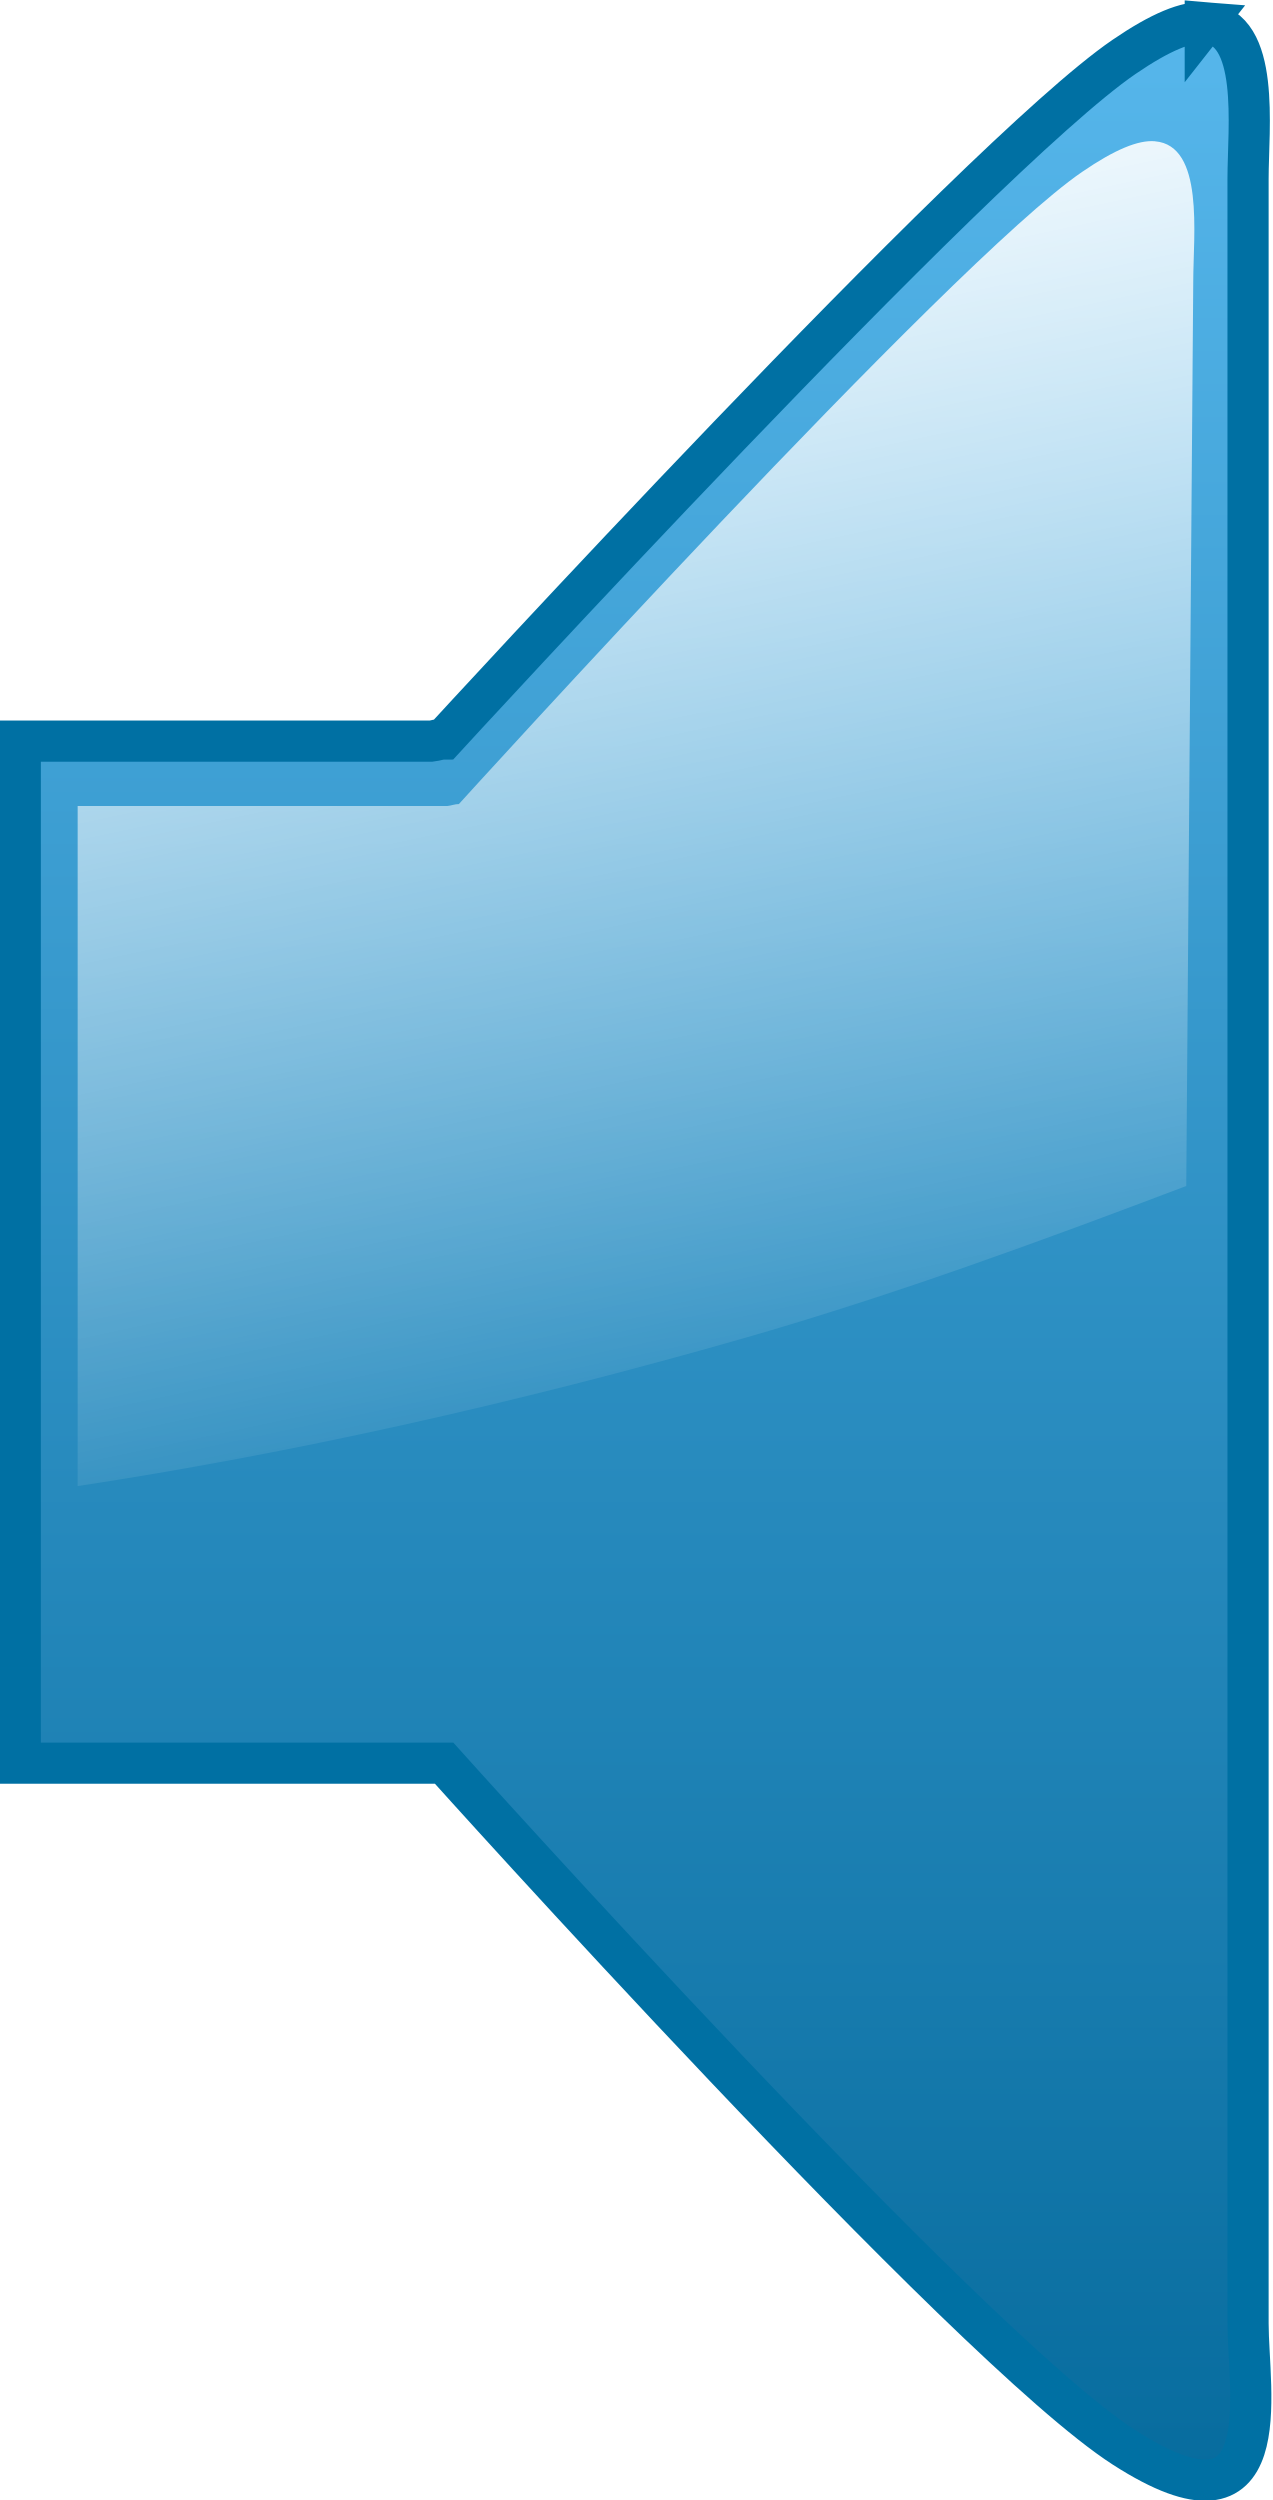
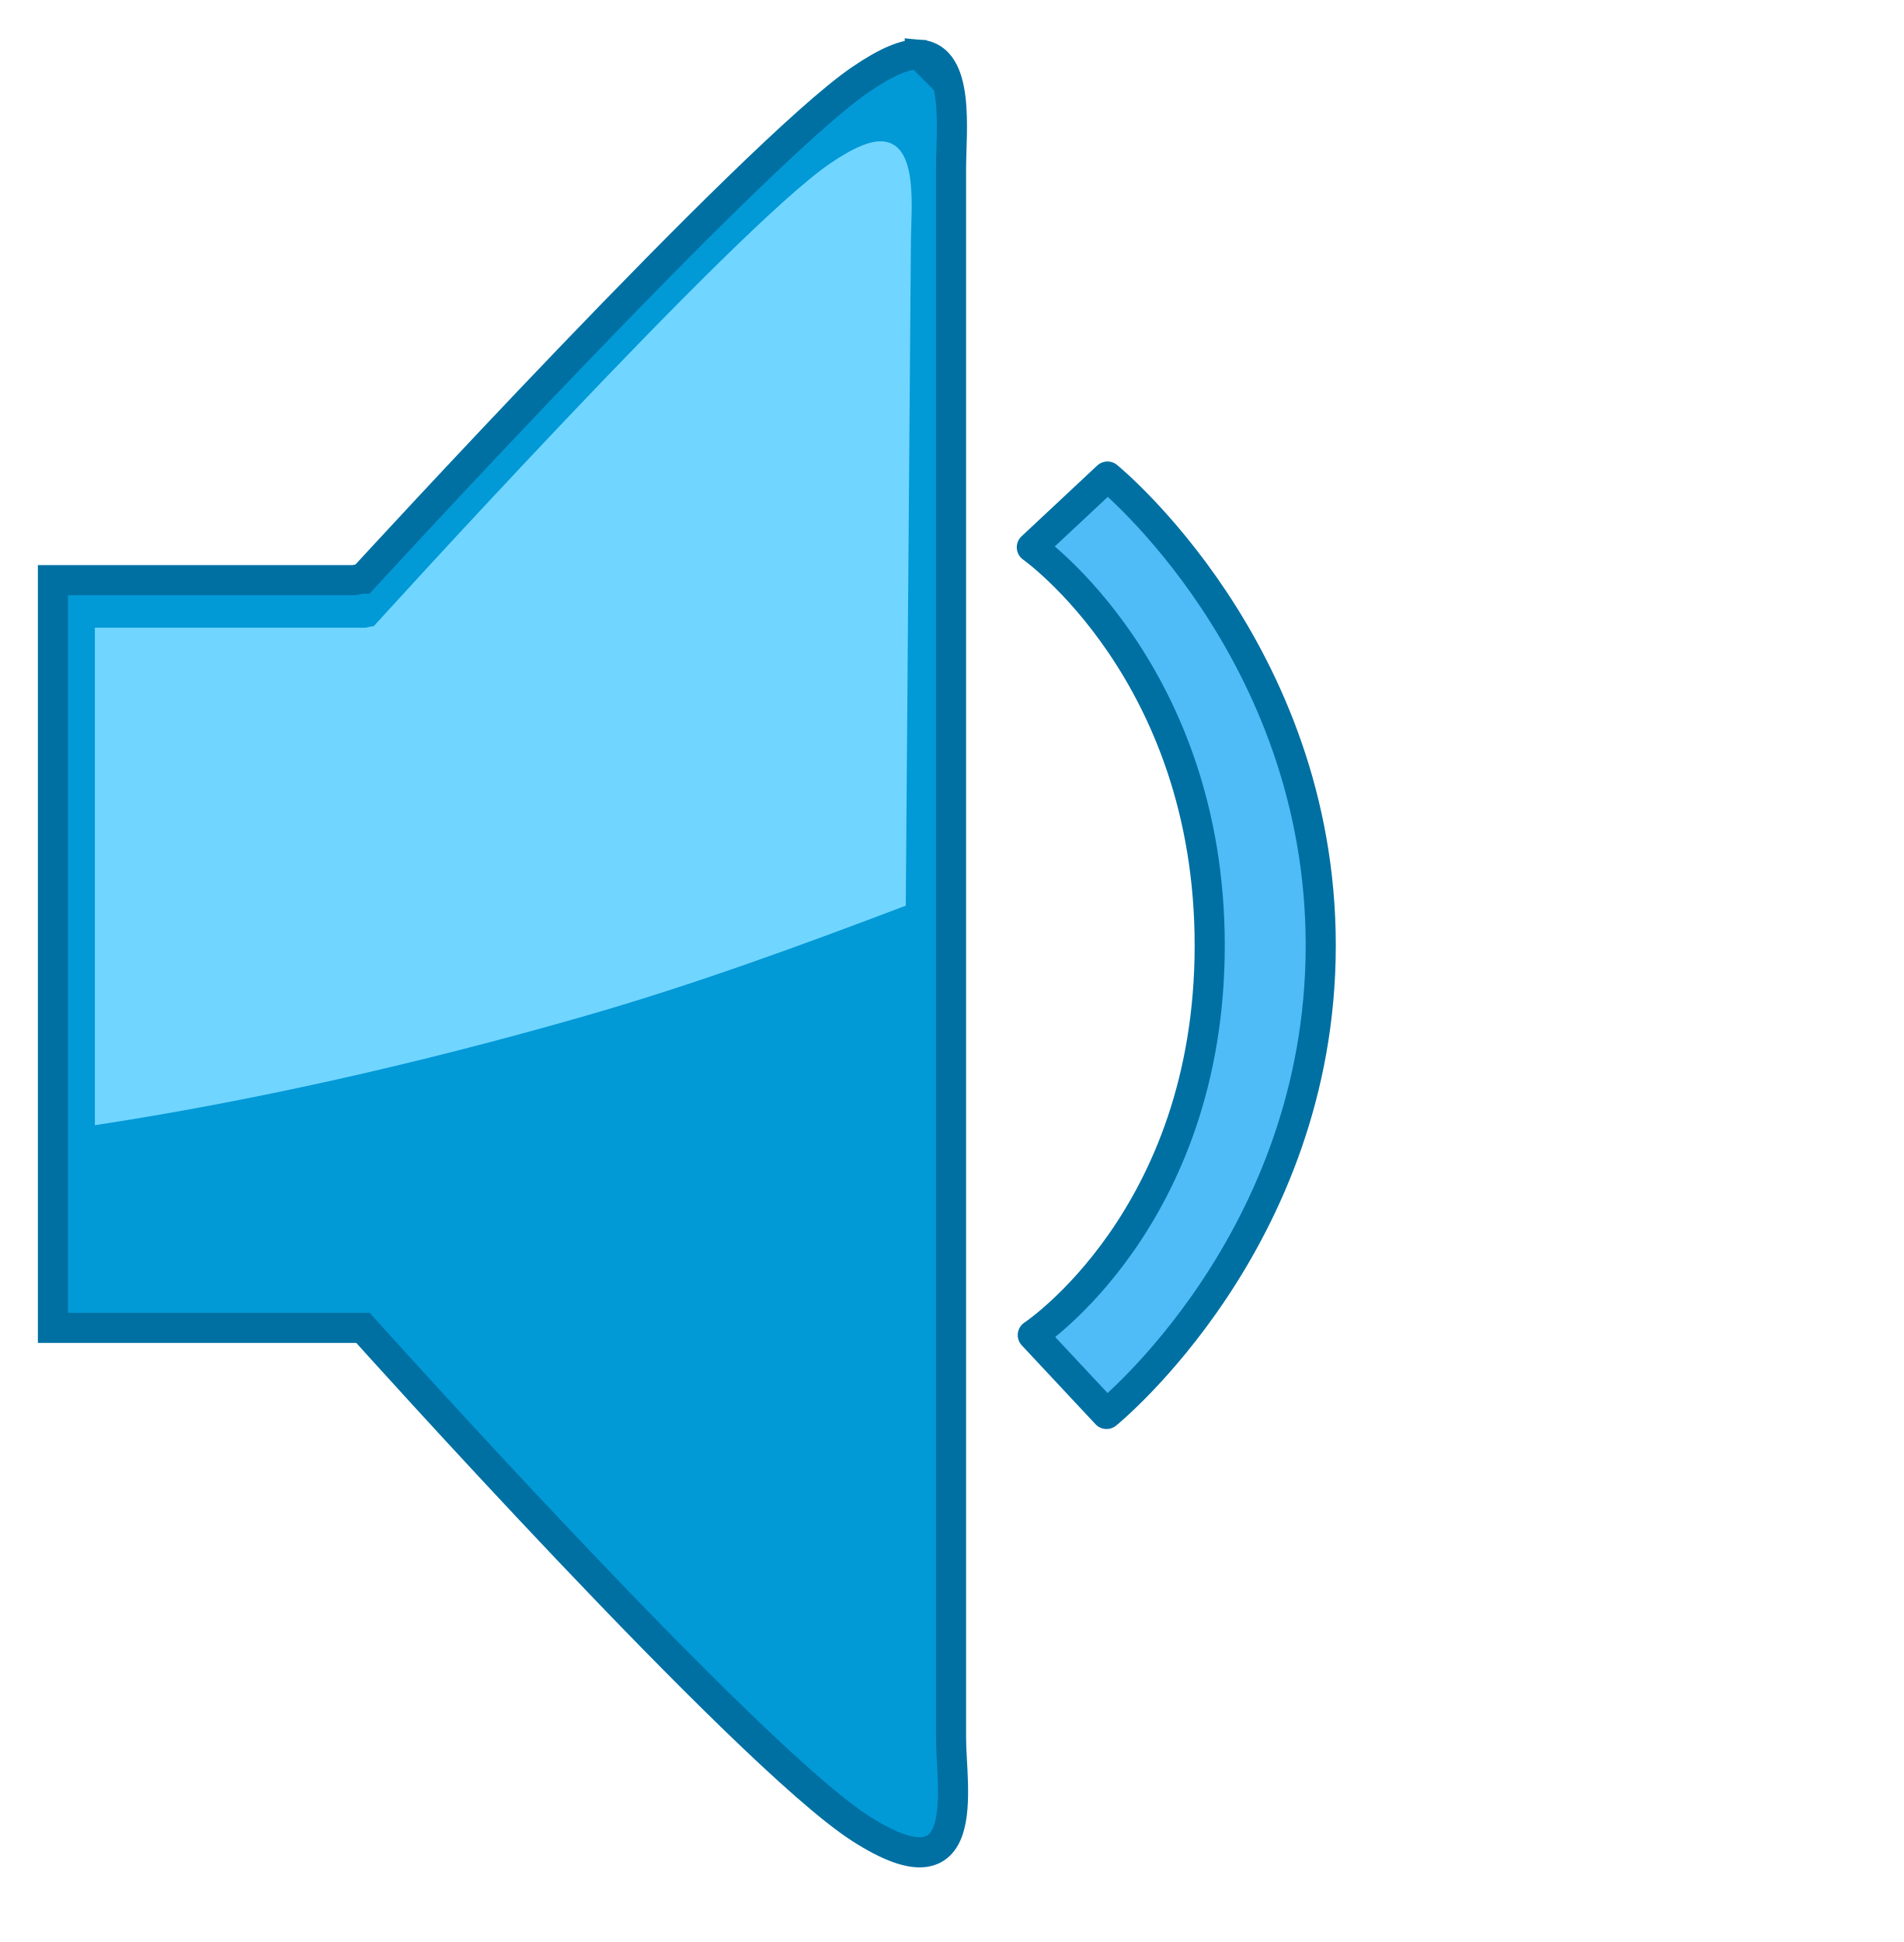
- <svg xmlns="http://www.w3.org/2000/svg" viewBox="0 0 24.438 48.023">
+ <svg xmlns="http://www.w3.org/2000/svg" width="50px" height="51px" version="1.1" xml:space="preserve" style="fill-rule:evenodd;clip-rule:evenodd;">
+   <g transform="matrix(1,0,0,1,57.037,-963.1)">
+     <g transform="matrix(0.79082,0,0,0.79082,-58.187,180.92)">
+       <path d="M31.996,990.89C31.548,990.853 30.914,991.111 30.022,991.721C26.457,994.161 13.506,1008.29 13.506,1008.29C13.393,1008.29 13.304,1008.33 13.195,1008.34L3.212,1008.34L3.212,1033.17L13.507,1033.17C13.507,1033.17 26.228,1047.35 30.023,1049.79C33.818,1052.23 33.035,1048.44 33.035,1046.78L33.035,994.682C33.035,993.436 33.341,991.001 31.997,990.89L31.997,990.891L31.996,990.89Z" style="fill:rgb(2,153,215);fill-rule:nonzero;stroke:rgb(0,112,163);stroke-width:1px;" />
+     </g>
+     <g transform="matrix(0.79082,0,0,0.79082,-58.187,180.92)">
+       <path d="M30.771,993.77C30.369,993.737 29.801,993.968 29.003,994.515C25.808,996.701 13.865,1009.87 13.865,1009.87C13.763,1009.87 13.684,1009.91 13.585,1009.92L4.604,1009.92L4.604,1026.44C9.72,1025.66 15.159,1024.45 20.752,1022.85C24.47,1021.79 28.161,1020.43 31.532,1019.15L31.702,997.167C31.702,996.051 31.976,993.87 30.771,993.77L30.771,993.77L30.771,993.77Z" style="fill:rgb(112,214,255);fill-rule:nonzero;" />
+     </g>
+     <g transform="matrix(0.79082,0,0,0.79082,-58.187,180.92)">
+       <path d="M38.23,1004.9L35.718,1007.25C35.718,1007.25 41.625,1011.41 41.625,1020.47C41.625,1029.53 35.75,1033.41 35.75,1033.41L38.199,1036.03C38.199,1036.03 45.312,1030.28 45.312,1020.47C45.312,1010.66 38.23,1004.9 38.23,1004.9L38.23,1004.9Z" style="fill:url(#_Linear1);fill-rule:nonzero;stroke:rgb(0,112,163);stroke-width:0.5px;stroke-linejoin:round;" />
+     </g>
+     <g transform="matrix(0.79082,0,0,0.79082,-58.187,180.92)">
+       <path d="M38.23,1004.9L35.718,1007.25C35.718,1007.25 41.625,1011.41 41.625,1020.47C41.625,1029.53 35.75,1033.41 35.75,1033.41L38.199,1036.03C38.199,1036.03 45.312,1030.28 45.312,1020.47C45.312,1010.66 38.23,1004.9 38.23,1004.9L38.23,1004.9Z" style="fill:rgb(79,188,248);fill-rule:nonzero;stroke:rgb(0,112,163);stroke-width:1px;stroke-linejoin:round;" />
+     </g>
+   </g>
  <defs>
-     <linearGradient id="b" x1="11.134" x2="17.996" y1="994.27" y2="1026.4" gradientUnits="userSpaceOnUse">
-       <stop stop-color="#fff" offset="0" />
-       <stop stop-color="#fff" stop-opacity="0" offset="1" />
-     </linearGradient>
-     <linearGradient id="a" x2="0" y1="990.47" y2="1051.2" gradientUnits="userSpaceOnUse">
-       <stop stop-color="#57b7ec" offset="0" />
-       <stop stop-color="#066b9d" offset="1" />
+     <linearGradient id="_Linear1" x1="0" y1="0" x2="1" y2="0" gradientUnits="userSpaceOnUse" gradientTransform="matrix(3.63536e-15,59.37,-59.37,3.63536e-15,0,991.03)">
+       <stop offset="0" style="stop-color:rgb(87,183,236);stop-opacity:1" />
+       <stop offset="1" style="stop-color:rgb(6,107,157);stop-opacity:1" />
    </linearGradient>
  </defs>
-   <g transform="translate(56.037 -964.1)">
-     <g transform="matrix(.79082 0 0 .79082 -58.187 180.92)">
-       <path d="m31.996 990.89c-0.448-0.037-1.082 0.221-1.974 0.831-3.565 2.44-16.516 16.568-16.516 16.568-0.113 0-0.202 0.04-0.312 0.052h-9.983v24.826h10.295s12.721 14.18 16.516 16.62 3.012-1.351 3.012-3.012v-52.093c0-1.246 0.306-3.68-1.039-3.791v3.3e-4z" fill="url(#a)" stroke="#0070a3" />
-       <path d="m30.771 993.77c-0.402-0.033-0.97 0.198-1.768 0.745-3.194 2.186-15.138 15.355-15.138 15.355-0.101 0-0.181 0.037-0.279 0.047h-8.981v16.52c5.116-0.78 10.555-1.981 16.148-3.583 3.718-1.065 7.409-2.428 10.78-3.707l0.17-21.979c0-1.116 0.274-3.298-0.931-3.397v-2.2e-4z" fill="url(#b)" />
-     </g>
-   </g>
</svg>
